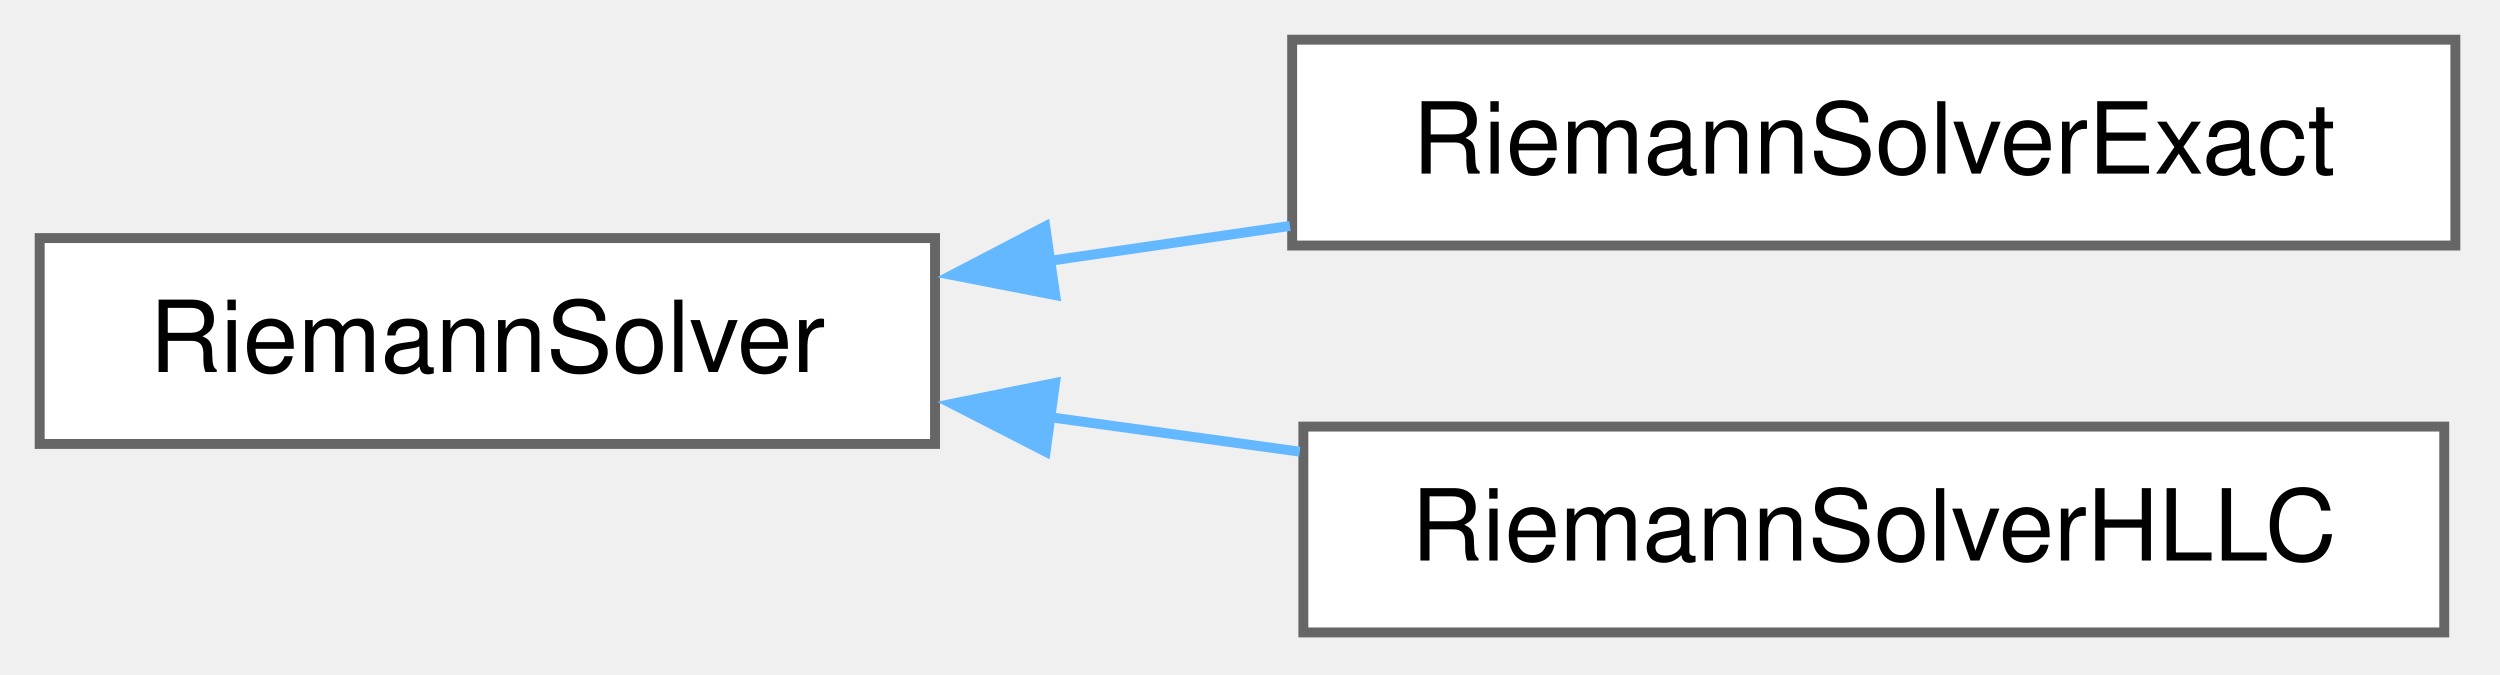
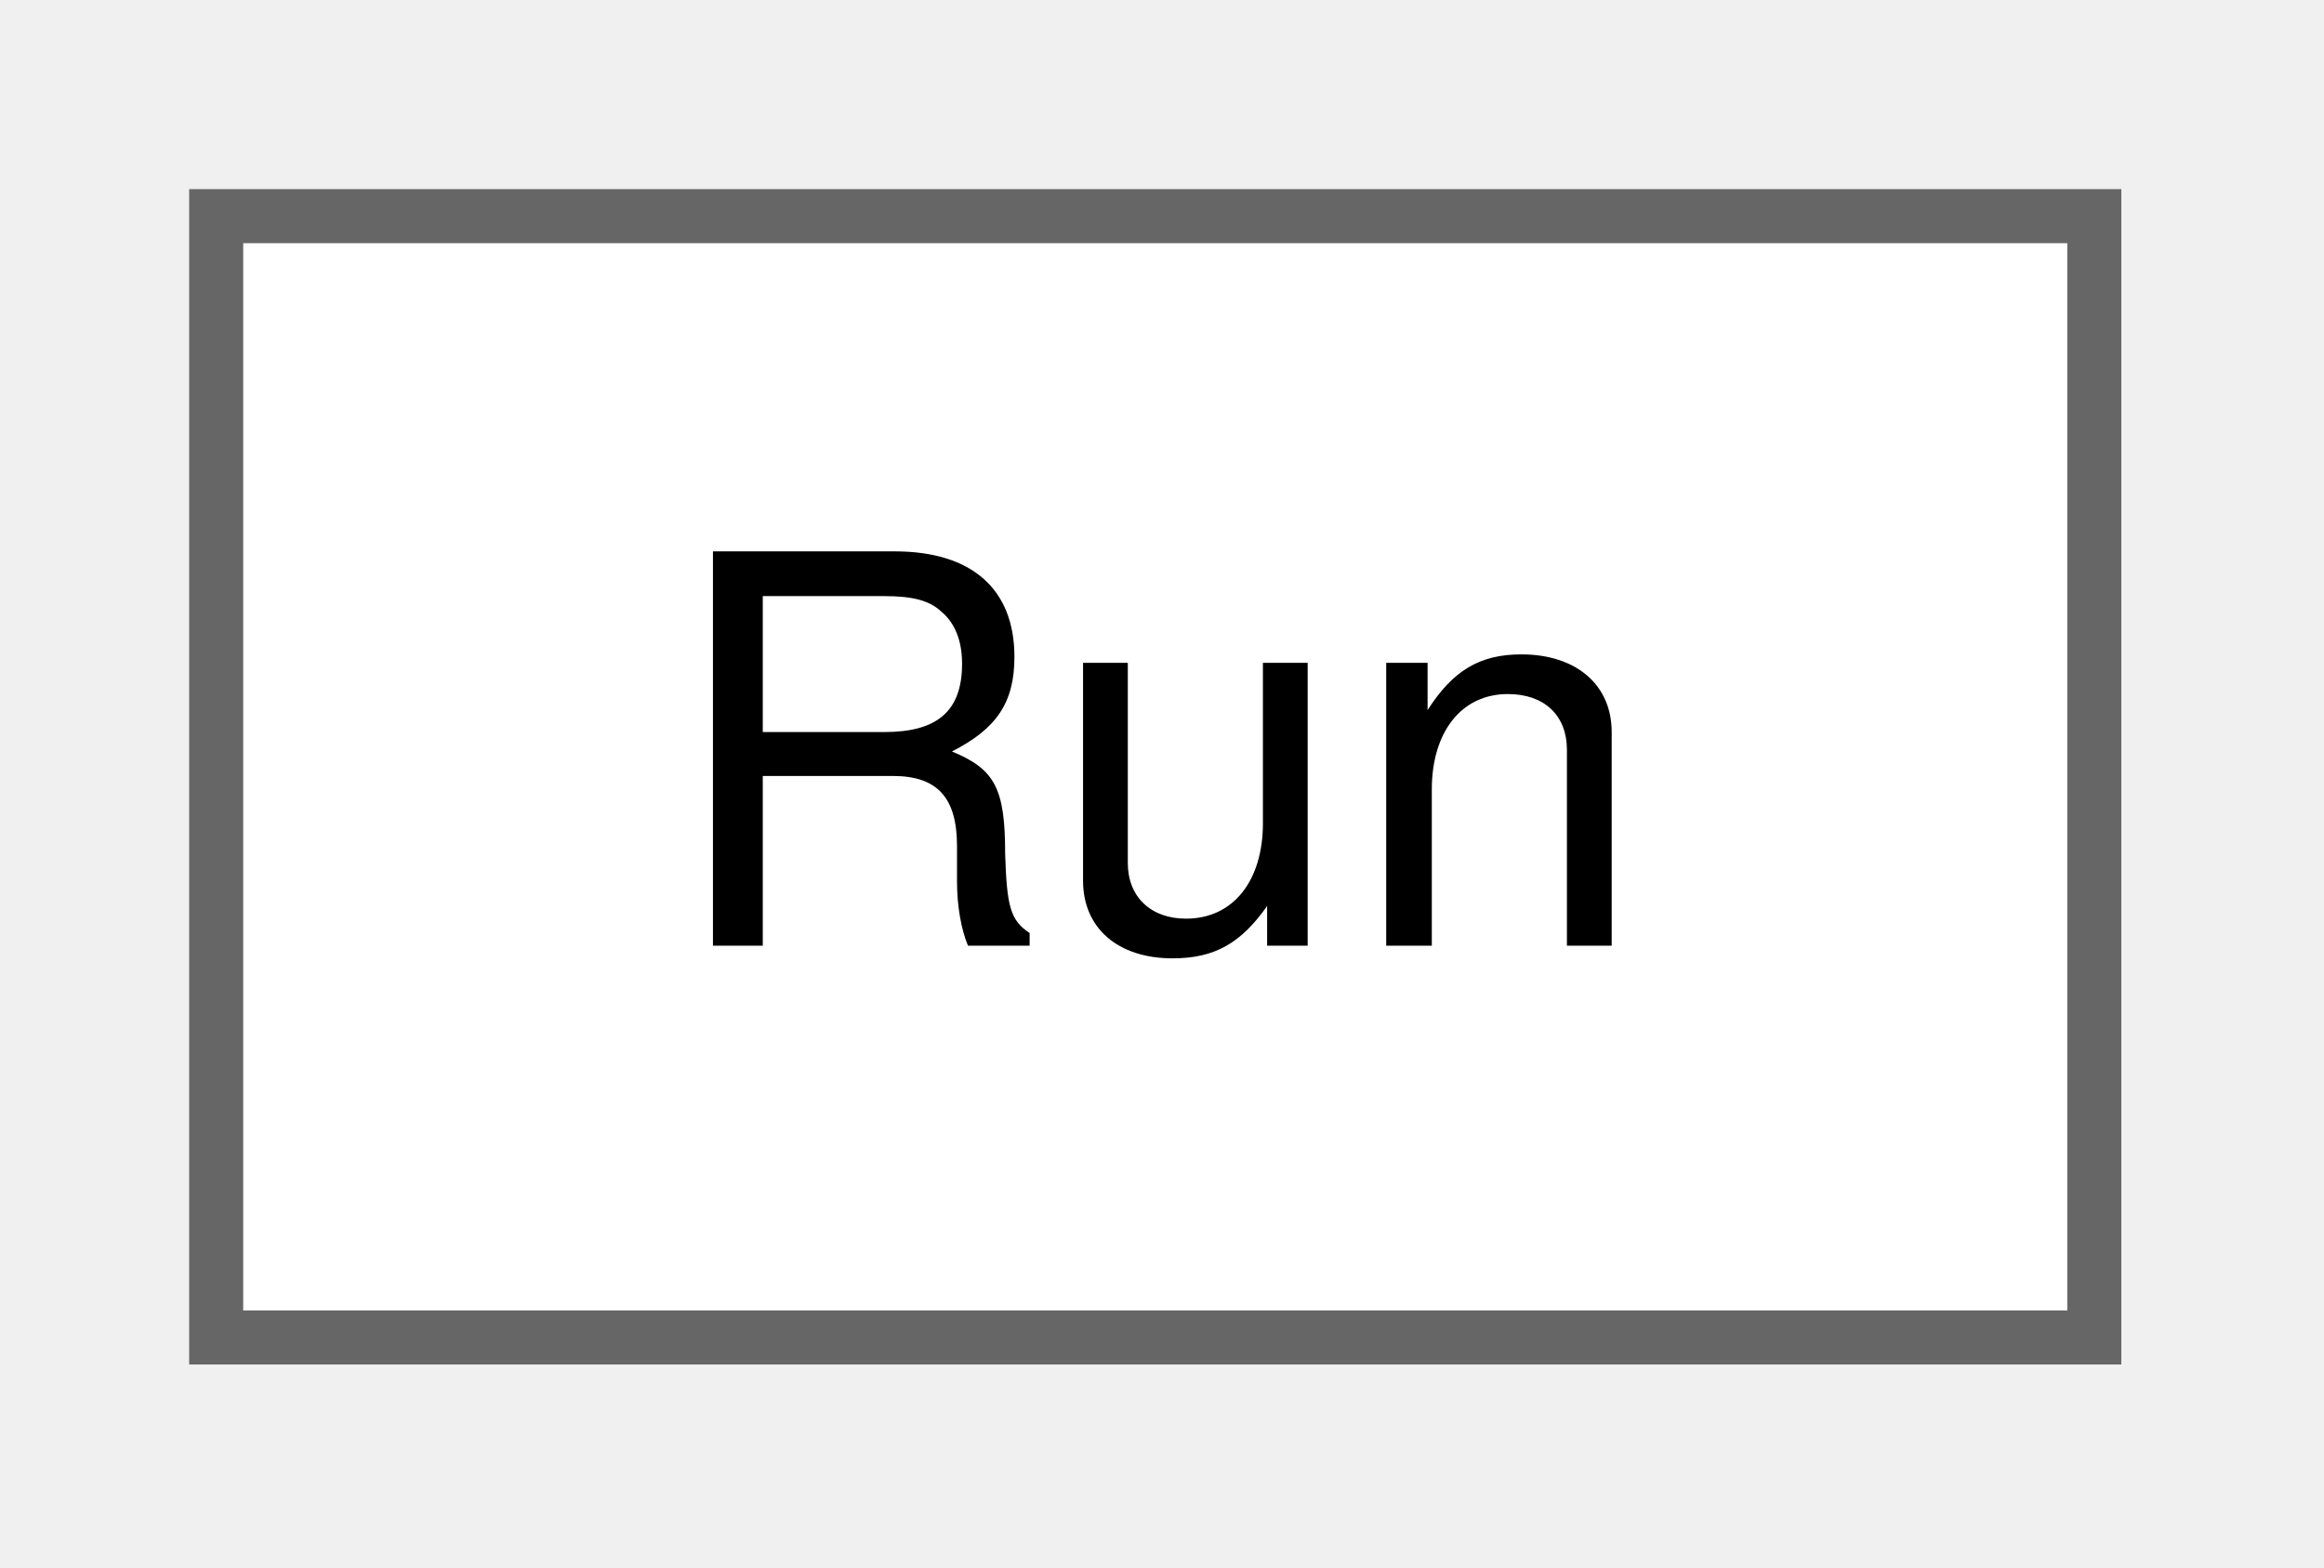
- <svg xmlns="http://www.w3.org/2000/svg" xmlns:xlink="http://www.w3.org/1999/xlink" width="252pt" height="68pt" viewBox="0.00 0.00 252.00 68.00">
-   <g id="graph0" class="graph" transform="scale(1 1) rotate(0) translate(4 63.75)">
+ <svg xmlns="http://www.w3.org/2000/svg" xmlns:xlink="http://www.w3.org/1999/xlink" width="43pt" height="29pt" viewBox="0.00 0.00 43.00 29.00">
+   <g id="graph0" class="graph" transform="scale(1 1) rotate(0) translate(4 24.75)">
    <g id="Node000000" class="node">
      <g id="a_Node000000">
-         <a xlink:href="classRiemannSolver.html" target="_top" xlink:title="RiemannSolver abstract class for the non-equilibrium system of equations.">
-           <polygon fill="white" stroke="#666666" points="90.25,-39.75 0,-39.75 0,-19 90.25,-19 90.25,-39.75" />
-           <text xml:space="preserve" text-anchor="middle" x="45.12" y="-26.25" font-family="Helvetica,sans-Serif" font-size="10.00">RiemannSolver</text>
-         </a>
-       </g>
-     </g>
-     <g id="Node000001" class="node">
-       <g id="a_Node000001">
-         <a xlink:href="classRiemannSolverExact.html" target="_top" xlink:title="RiemannSolverExact class for the non-equilibrium system of equations.">
-           <polygon fill="white" stroke="#666666" points="243.5,-59.75 126.25,-59.75 126.25,-39 243.5,-39 243.5,-59.75" />
-           <text xml:space="preserve" text-anchor="middle" x="184.88" y="-46.25" font-family="Helvetica,sans-Serif" font-size="10.00">RiemannSolverExact</text>
-         </a>
-       </g>
-     </g>
-     <g id="edge159_Node000000_Node000001" class="edge">
-       <g id="a_edge159_Node000000_Node000001">
-         <a xlink:title=" ">
-           <path fill="none" stroke="#63b8ff" d="M101.62,-37.43C109.66,-38.6 117.95,-39.8 126.03,-40.98" />
-           <polygon fill="#63b8ff" stroke="#63b8ff" points="102.37,-34 91.97,-36.03 101.36,-40.93 102.37,-34" />
-         </a>
-       </g>
-     </g>
-     <g id="Node000002" class="node">
-       <g id="a_Node000002">
-         <a xlink:href="classRiemannSolverHLLC.html" target="_top" xlink:title="RiemannSolverHLLC class for the non-equilibrium system of equations.">
-           <polygon fill="white" stroke="#666666" points="242.38,-20.75 127.38,-20.75 127.38,0 242.38,0 242.38,-20.75" />
-           <text xml:space="preserve" text-anchor="middle" x="184.88" y="-7.25" font-family="Helvetica,sans-Serif" font-size="10.00">RiemannSolverHLLC</text>
-         </a>
-       </g>
-     </g>
-     <g id="edge160_Node000000_Node000002" class="edge">
-       <g id="a_edge160_Node000000_Node000002">
-         <a xlink:title=" ">
-           <path fill="none" stroke="#63b8ff" d="M101.65,-21.72C110,-20.56 118.64,-19.37 127.02,-18.22" />
-           <polygon fill="#63b8ff" stroke="#63b8ff" points="101.4,-18.22 91.97,-23.05 102.35,-25.15 101.4,-18.22" />
+         <a xlink:href="classRun.html" target="_top" xlink:title="Class regrouping all information for a simulation.">
+           <polygon fill="white" stroke="#666666" points="34.75,-20.75 0,-20.75 0,0 34.75,0 34.75,-20.75" />
+           <text xml:space="preserve" text-anchor="middle" x="17.38" y="-7.25" font-family="Helvetica,sans-Serif" font-size="10.00">Run</text>
        </a>
      </g>
    </g>
  </g>
</svg>
